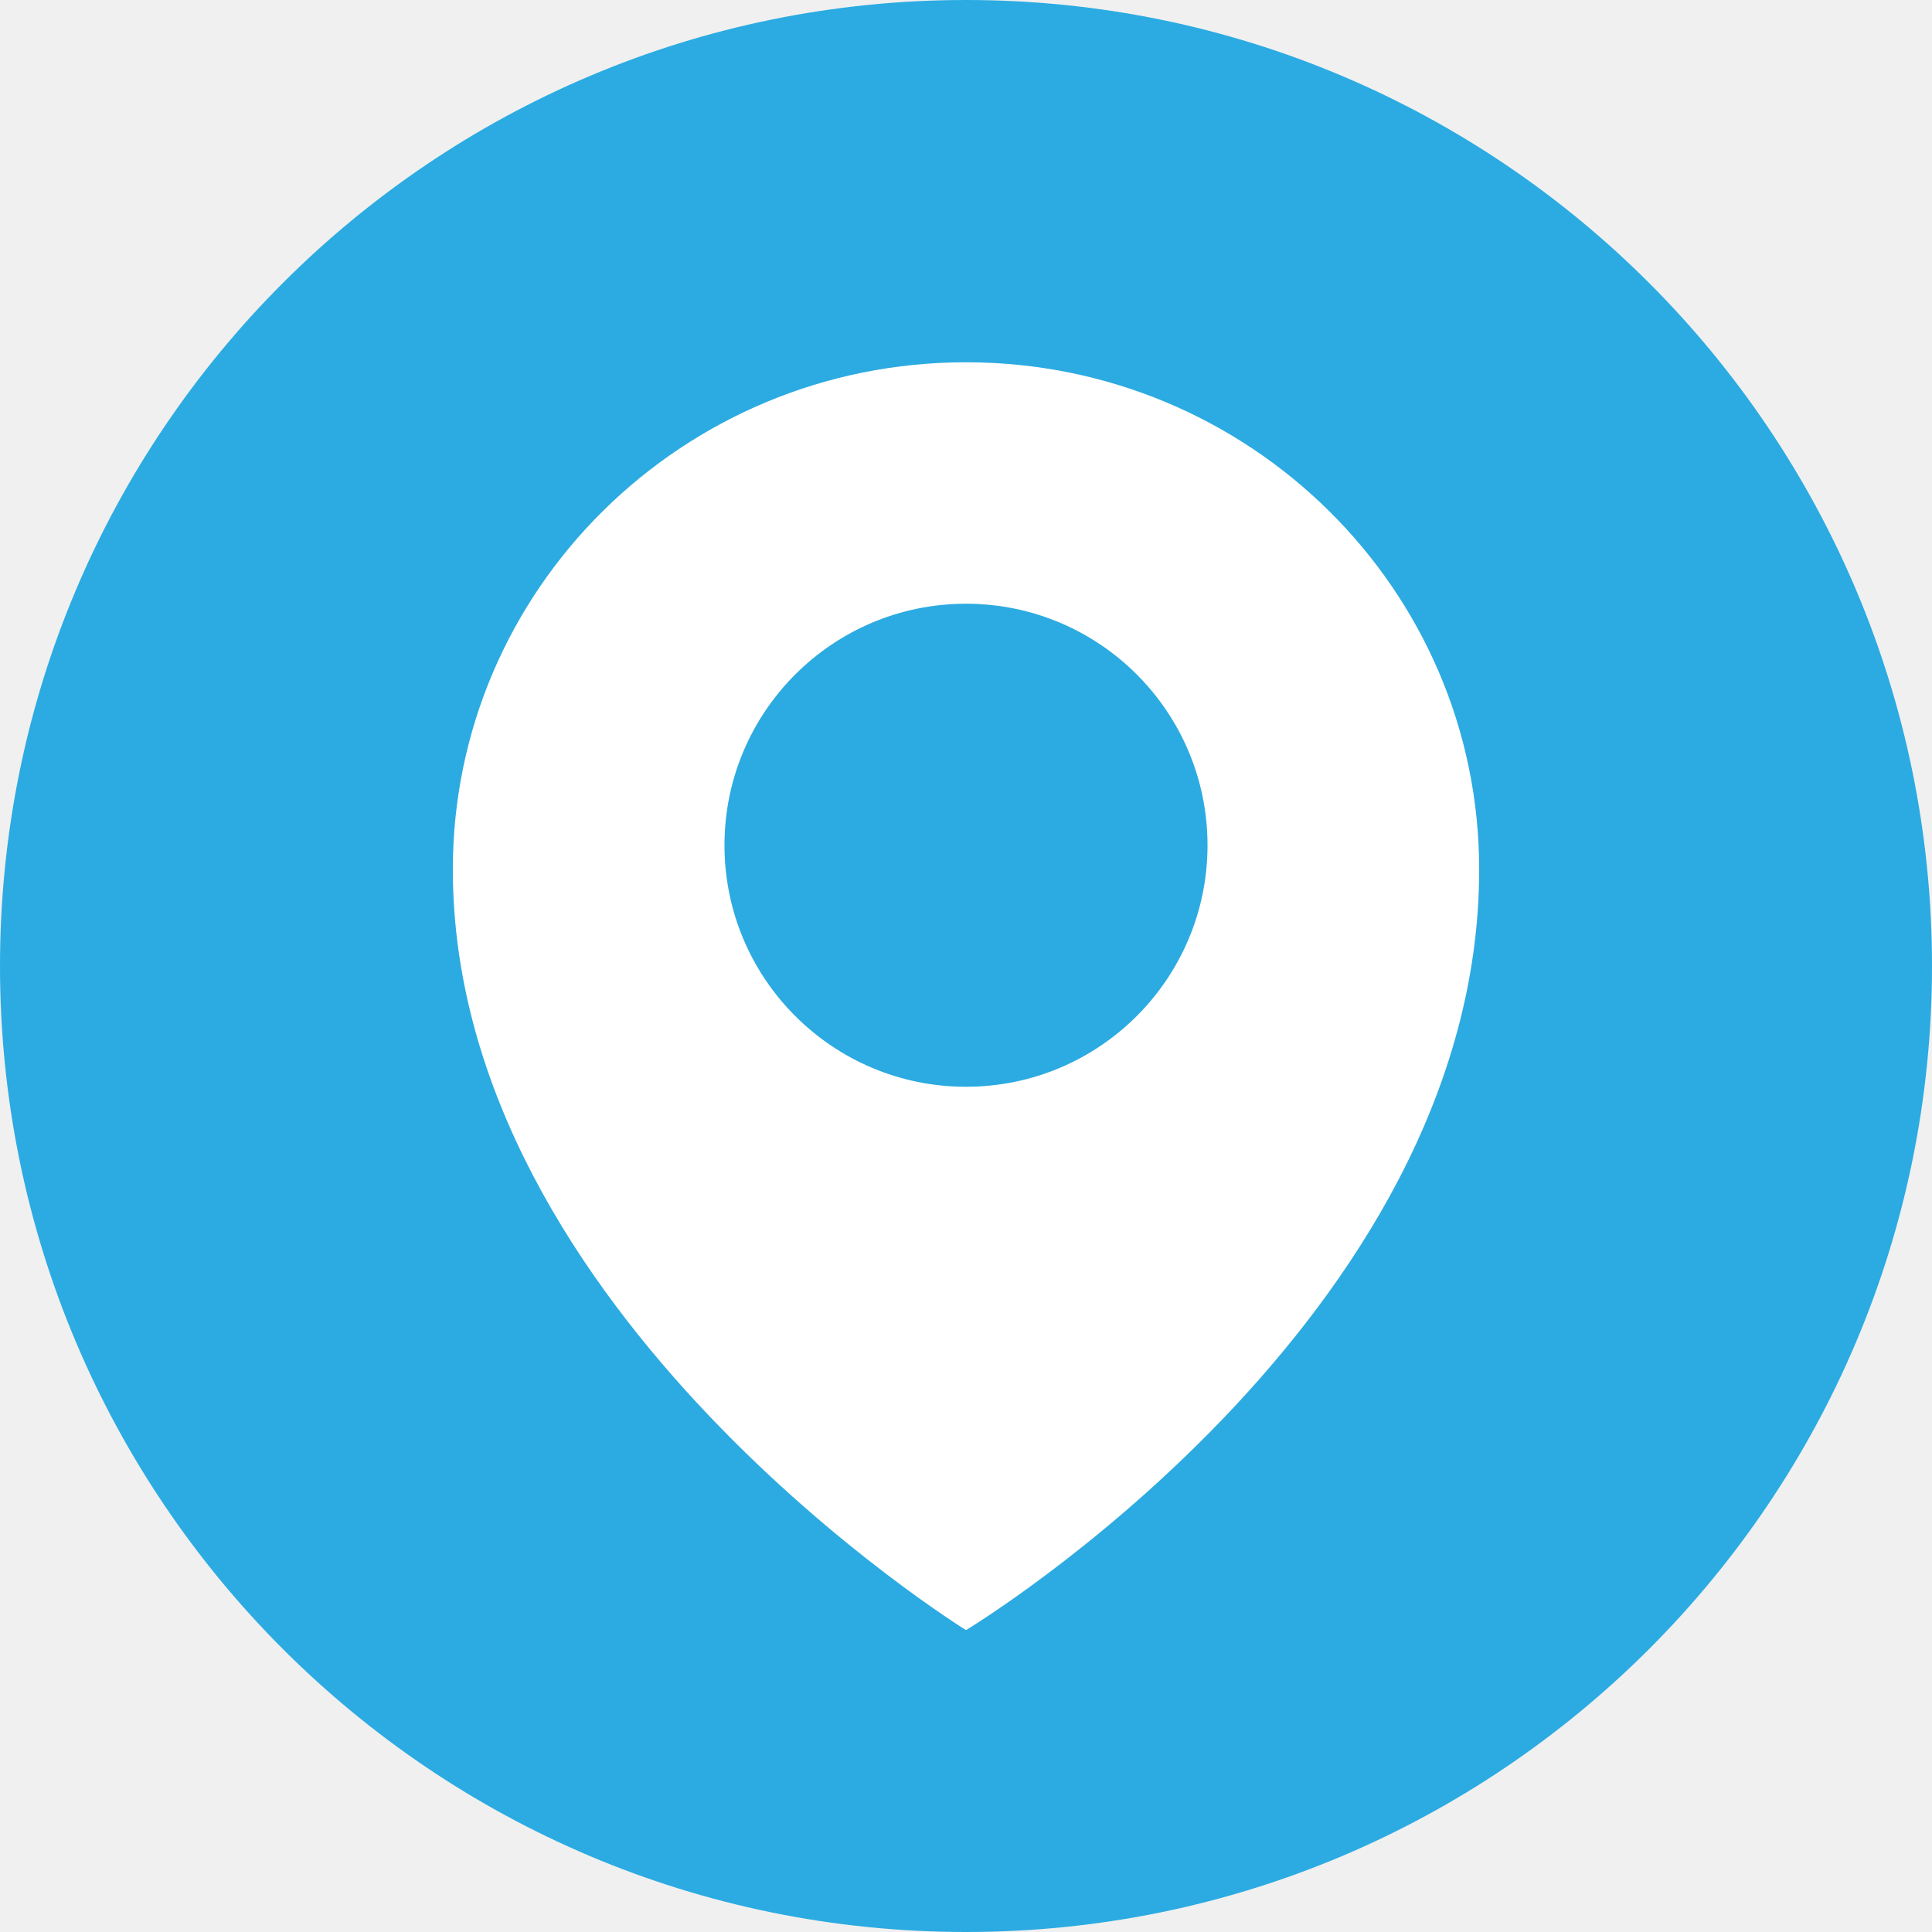
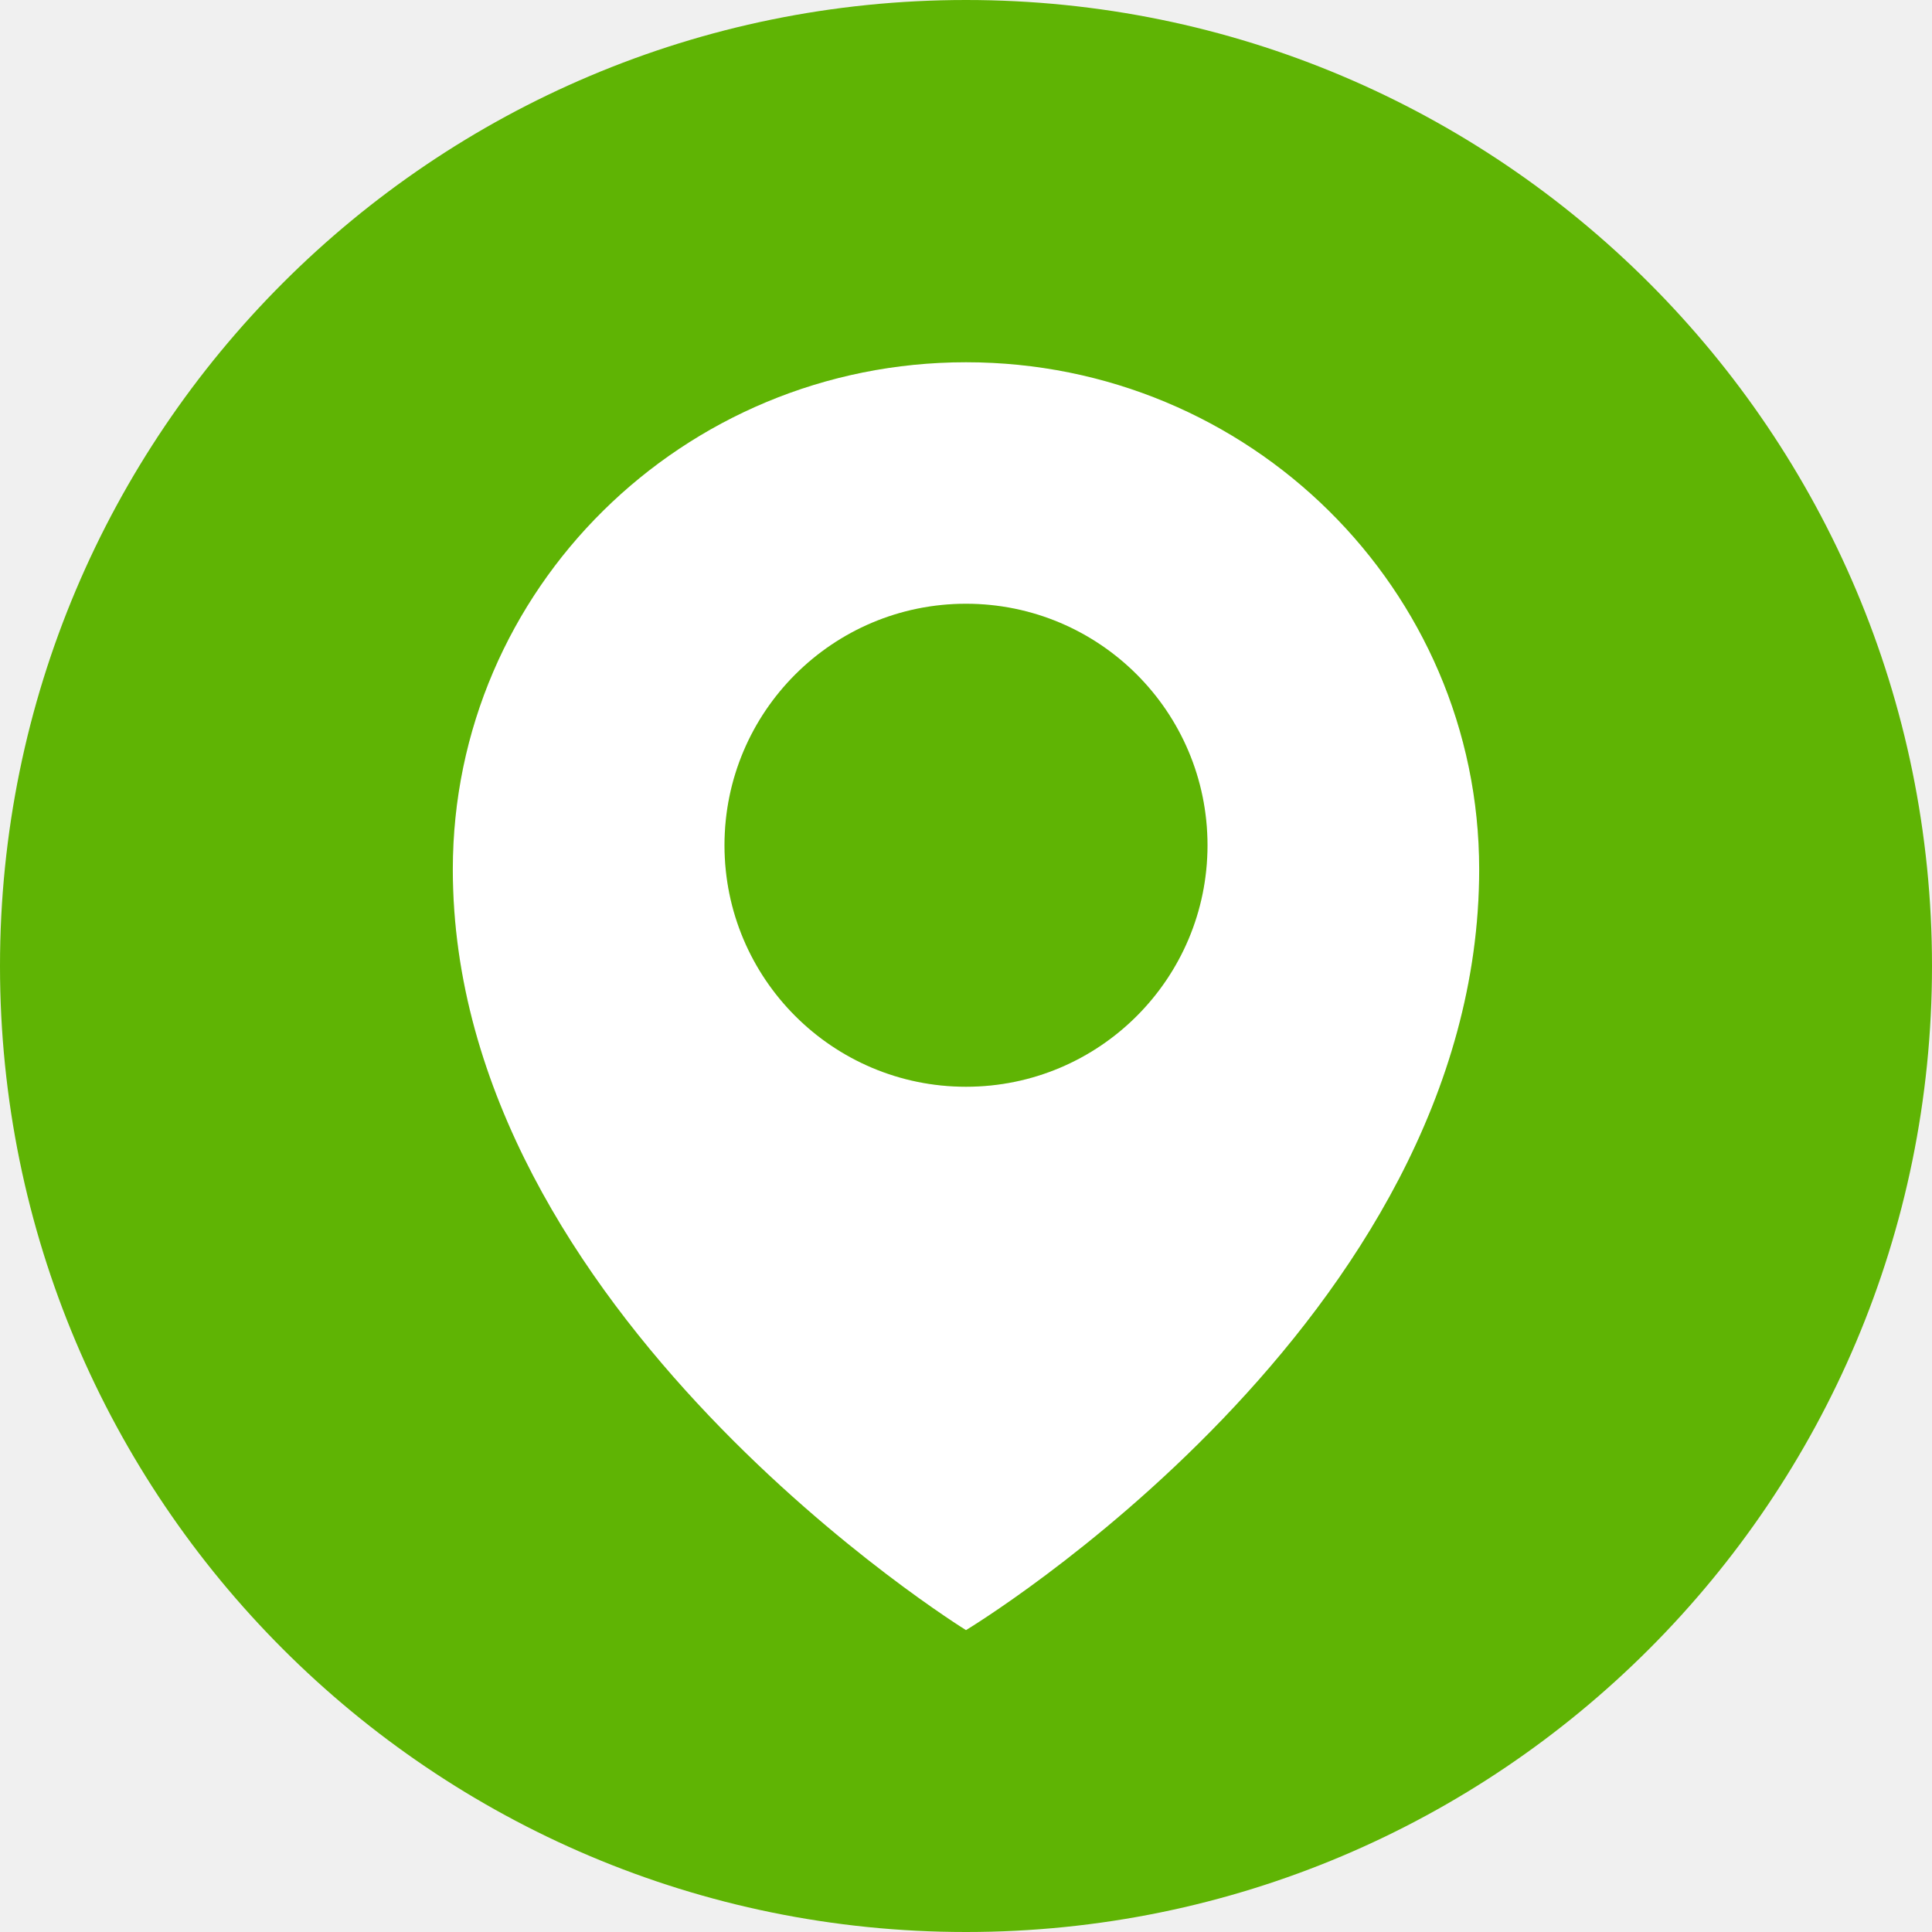
<svg xmlns="http://www.w3.org/2000/svg" version="1.1" id="Layer_1" x="0px" y="0px" width="32px" height="32px" viewBox="0 0 32 32" enable-background="new 0 0 32 32" xml:space="preserve">
  <path fill="#FFFFFF" d="M16,6c-4.694,0-8.5,3.761-8.5,8.4C7.5,21.75,16,27,16,27s8.5-5.119,8.5-12.6C24.5,9.761,20.694,6,16,6z   M16,18c-2.209,0-4-1.791-4-4s1.791-4,4-4s4,1.791,4,4S18.209,18,16,18z" />
-   <path fill="#2BABE2" d="M16,0C7.163,0,0,7.163,0,16c0,8.837,7.163,16,16,16s16-7.163,16-16C32,7.163,24.837,0,16,0z M16,27  c0,0-8.5-5.25-8.5-12.6C7.5,9.761,11.306,6,16,6s8.5,3.761,8.5,8.4C24.5,21.881,16,27,16,27z" />
-   <circle fill="#2BABE2" cx="16" cy="14" r="4" />
+   <path fill="#5FB404" d="M16,0C7.163,0,0,7.163,0,16c0,8.837,7.163,16,16,16s16-7.163,16-16C32,7.163,24.837,0,16,0z M16,27  c0,0-8.5-5.25-8.5-12.6C7.5,9.761,11.306,6,16,6s8.5,3.761,8.5,8.4C24.5,21.881,16,27,16,27z" />
+   <circle fill="#5FB404" cx="16" cy="14" r="4" />
</svg>
